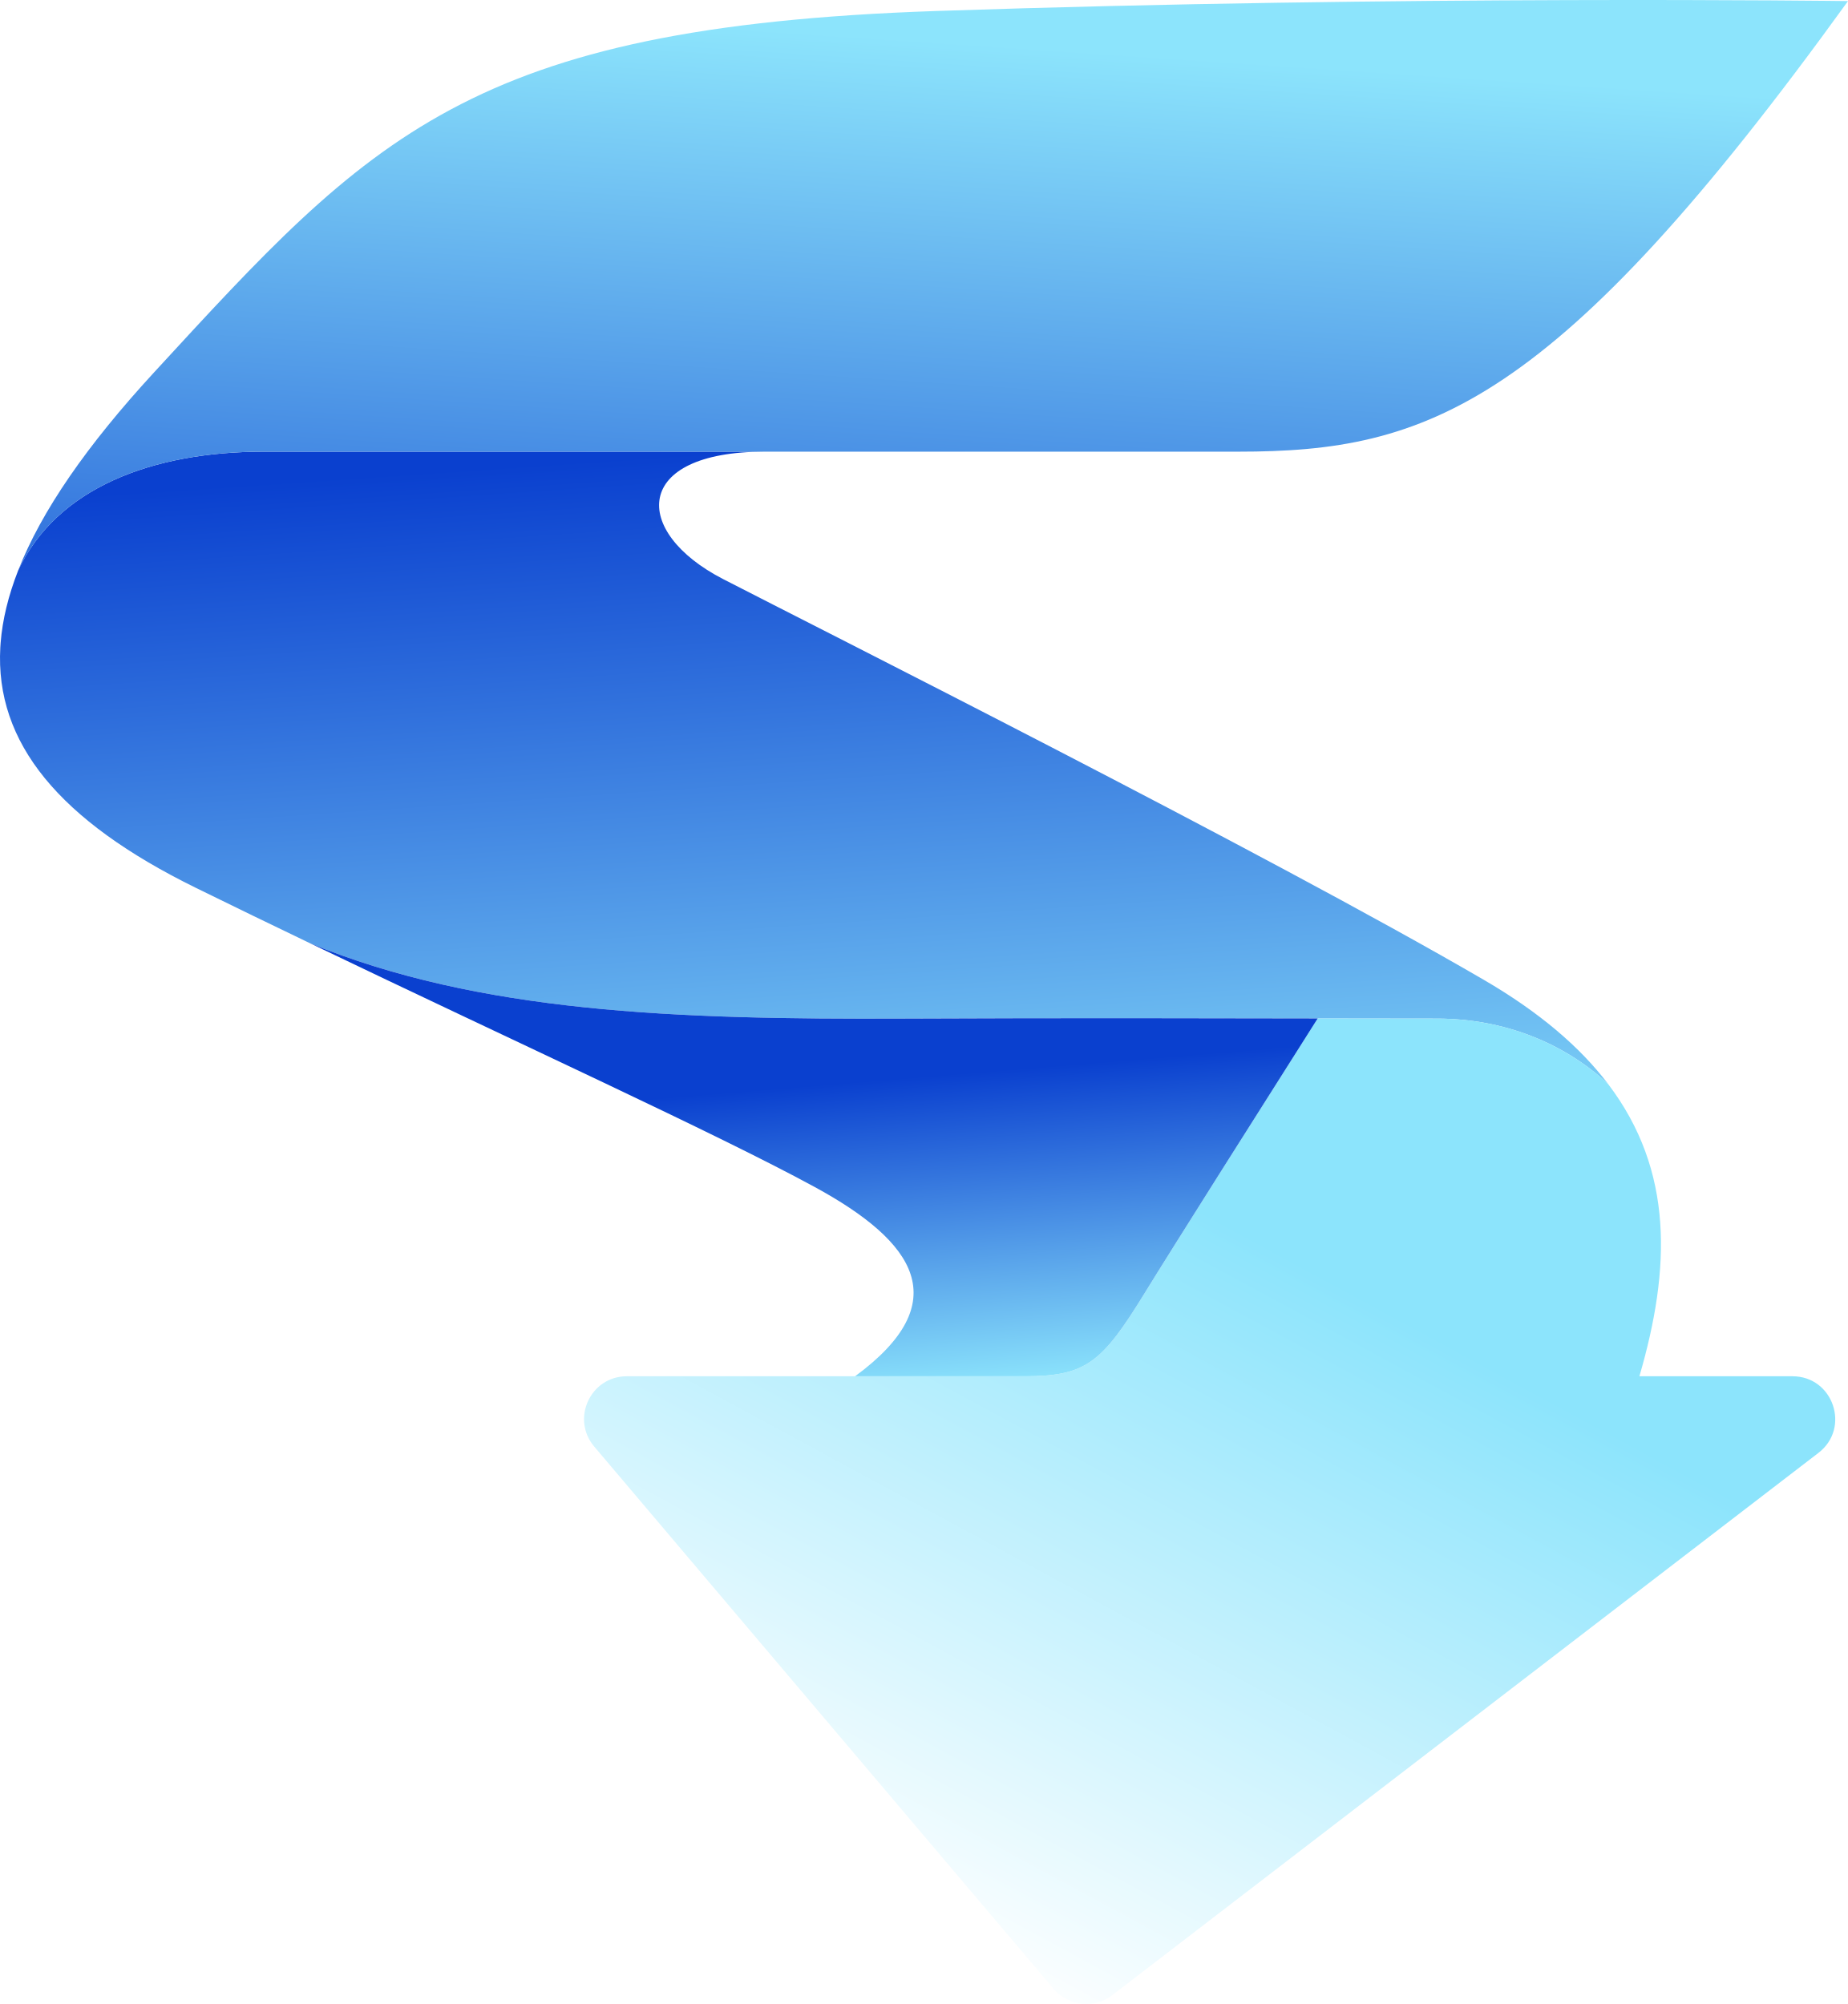
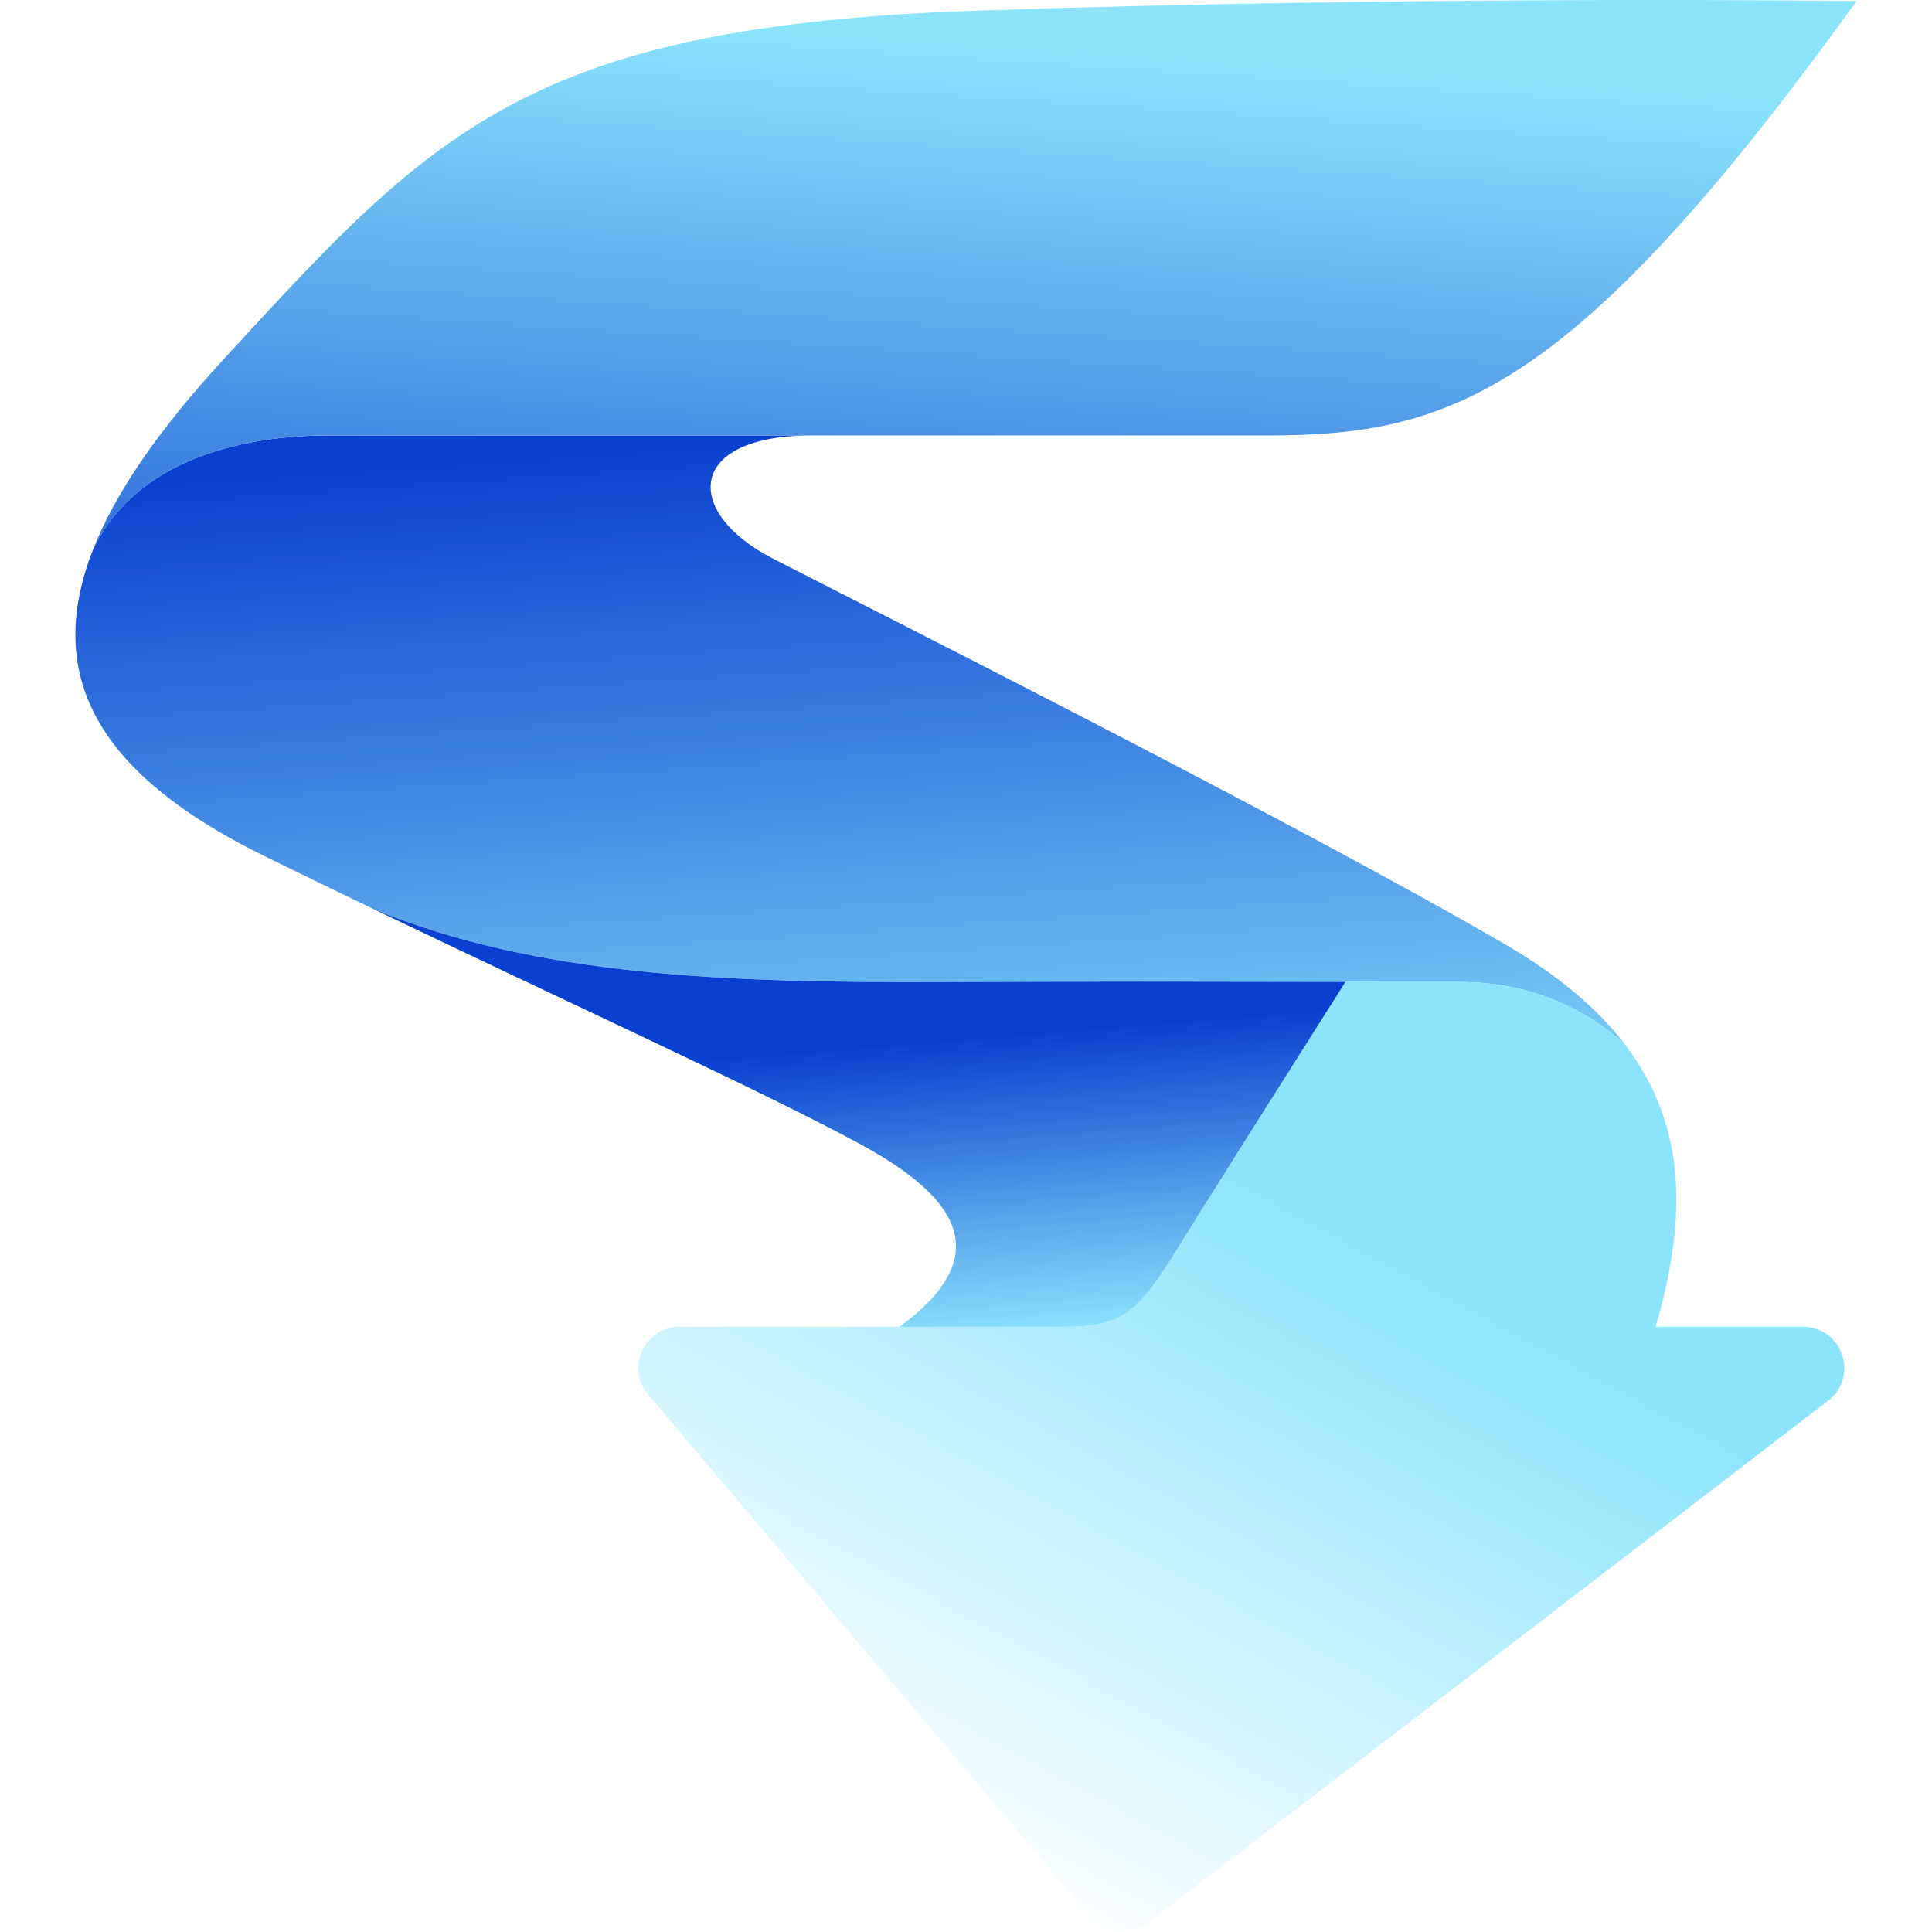
- <svg xmlns="http://www.w3.org/2000/svg" width="351.161" height="380.871" viewBox="0 0 351.161 380.871">
+ <svg xmlns="http://www.w3.org/2000/svg" width="500" height="500" viewBox="0 0 500 500">
  <defs>
-     <linearGradient id="linear-gradient-1" x1="184.65" y1="82.532" x2="195.169" y2="236.674" gradientUnits="userSpaceOnUse">
+     <linearGradient id="linear-gradient-1" x1="261.906" y1="108.346" x2="275.715" y2="310.701" gradientUnits="userSpaceOnUse">
      <stop offset="0" stop-color="#0a40cf" />
      <stop offset="1" stop-color="#8ce4fc" />
    </linearGradient>
-     <linearGradient id="linear-gradient-2" x1="286.198" y1="14.968" x2="275.679" y2="172.347" gradientUnits="userSpaceOnUse">
+     <linearGradient id="linear-gradient-2" x1="395.216" y1="19.65" x2="381.407" y2="226.254" gradientUnits="userSpaceOnUse">
      <stop offset="0" stop-color="#8ce4fc" />
      <stop offset="1" stop-color="#0a40cf" />
    </linearGradient>
-     <linearGradient id="linear-gradient-3" x1="217.42" y1="394.458" x2="299.144" y2="243.552" gradientUnits="userSpaceOnUse">
+     <linearGradient id="linear-gradient-3" x1="304.926" y1="517.837" x2="412.212" y2="319.73" gradientUnits="userSpaceOnUse">
      <stop offset="0" stop-color="#ffffff" />
      <stop offset="0.873" stop-color="#8ce4fc" />
    </linearGradient>
-     <linearGradient id="linear-gradient-4" x1="234.622" y1="199.743" x2="239.477" y2="259.215" gradientUnits="userSpaceOnUse">
+     <linearGradient id="linear-gradient-4" x1="327.508" y1="262.219" x2="333.882" y2="340.292" gradientUnits="userSpaceOnUse">
      <stop offset="0" stop-color="#0a40cf" />
      <stop offset="1" stop-color="#8ce4fc" />
    </linearGradient>
  </defs>
  <g id="Asset_2" data-name="Asset 2">
    <g>
-       <g>
-         <path d="M3.449 108.426 C10.728 92.81 28.851 85.842 50.096 85.842 L145.289 85.842 C120.157 85.842 119.976 101.066 137.401 110.053 C154.827 119.041 240.673 162.185 281.943 186.213 C292.601 192.418 300.286 199.04 305.599 206.049 C297.28 198.244 285.77 193.59 273.075 193.59 C247.006 193.59 214.931 193.407 171.643 193.59 C128.355 193.774 91.121 192.49 58.851 179.242 L58.851 179.242 L58.851 179.242 C51.68 175.797 44.434 172.285 37.209 168.735 C11.251 155.981 -0.967 141.17 0.06 123.039 C0.082 122.748 0.102 122.45 0.121 122.148 L0.121 122.148 C0.471 117.772 1.582 113.204 3.449 108.426 Z" fill="url(#linear-gradient-1)" />
-         <path d="M177.857 2.092 C266.788 -0.918 351.161 0.205 351.161 0.205 C295.449 77.396 271.245 85.842 235.286 85.842 L147.105 85.842 L145.289 85.842 L50.096 85.842 C28.851 85.842 10.728 92.81 3.449 108.426 C7.864 97.126 16.503 84.652 29.274 70.774 C70.319 26.172 88.926 5.102 177.857 2.092 Z" fill="url(#linear-gradient-2)" />
-         <path d="M217.52 245.754 C223.004 236.821 239.909 210.101 250.392 193.561 C258.466 193.577 265.992 193.59 273.075 193.59 C285.77 193.59 297.28 198.244 305.599 206.049 C318.096 222.534 317.468 241.163 311.525 261.565 L340.604 261.565 C348.36 261.565 351.701 271.4 345.55 276.124 L211.353 379.191 C207.916 381.83 203.012 381.306 200.211 377.999 L112.92 274.932 C108.452 269.656 112.202 261.565 119.116 261.565 L151.935 261.565 L162.491 261.565 L194.697 261.565 C206.376 261.565 209.366 259.036 217.52 245.754 Z" fill="url(#linear-gradient-3)" />
-         <path d="M154.812 225.596 C136.151 215.439 98.663 198.368 58.851 179.242 C91.121 192.49 128.355 193.774 171.643 193.59 C203.169 193.457 228.748 193.518 250.392 193.561 C239.909 210.101 223.004 236.821 217.52 245.754 C209.366 259.036 206.376 261.565 194.697 261.565 L162.491 261.565 C181.659 247.473 174.017 236.049 154.812 225.596 Z" fill="url(#linear-gradient-4)" />
-       </g>
+       <path d="M24.029 142.34 C33.585 121.839 57.376 112.692 85.266 112.692 L210.234 112.692 C177.241 112.692 177.003 132.678 199.879 144.475 C222.755 156.275 335.452 212.913 389.631 244.457 C403.622 252.603 413.711 261.296 420.686 270.497 C409.765 260.251 394.655 254.141 377.989 254.141 C343.766 254.141 301.658 253.901 244.831 254.141 C188.003 254.383 139.123 252.697 96.76 235.305 L96.76 235.305 L96.76 235.305 C87.346 230.783 77.833 226.172 68.349 221.512 C34.271 204.769 18.232 185.325 19.58 161.523 C19.609 161.141 19.635 160.75 19.66 160.354 L19.66 160.354 C20.12 154.609 21.578 148.612 24.029 142.34 Z" fill="url(#linear-gradient-1)" />
+       <path d="M252.988 2.746 C369.735 -1.205 480.499 0.269 480.499 0.269 C407.361 101.604 375.586 112.692 328.38 112.692 L212.618 112.692 L210.234 112.692 L85.266 112.692 C57.376 112.692 33.585 121.839 24.029 142.34 C29.825 127.505 41.166 111.13 57.932 92.911 C111.815 34.358 136.242 6.698 252.988 2.746 Z" fill="url(#linear-gradient-2)" />
+       <path d="M305.057 322.621 C312.257 310.894 334.449 275.816 348.211 254.103 C358.81 254.124 368.69 254.141 377.989 254.141 C394.655 254.141 409.765 260.251 420.686 270.497 C437.091 292.138 436.267 316.594 428.465 343.377 L466.64 343.377 C476.821 343.377 481.207 356.289 473.132 362.49 L296.961 497.794 C292.449 501.259 286.011 500.571 282.334 496.23 L167.74 360.925 C161.875 353.999 166.798 343.377 175.874 343.377 L218.959 343.377 L232.816 343.377 L275.096 343.377 C290.428 343.377 294.353 340.057 305.057 322.621 Z" fill="url(#linear-gradient-3)" />
+       <path d="M222.735 296.158 C198.238 282.824 149.024 260.414 96.76 235.305 C139.123 252.697 188.003 254.383 244.831 254.141 C286.218 253.967 319.797 254.047 348.211 254.103 C334.449 275.816 312.257 310.894 305.057 322.621 C294.353 340.057 290.428 343.377 275.096 343.377 L232.816 343.377 C257.98 324.878 247.947 309.88 222.735 296.158 Z" fill="url(#linear-gradient-4)" />
    </g>
  </g>
</svg>
